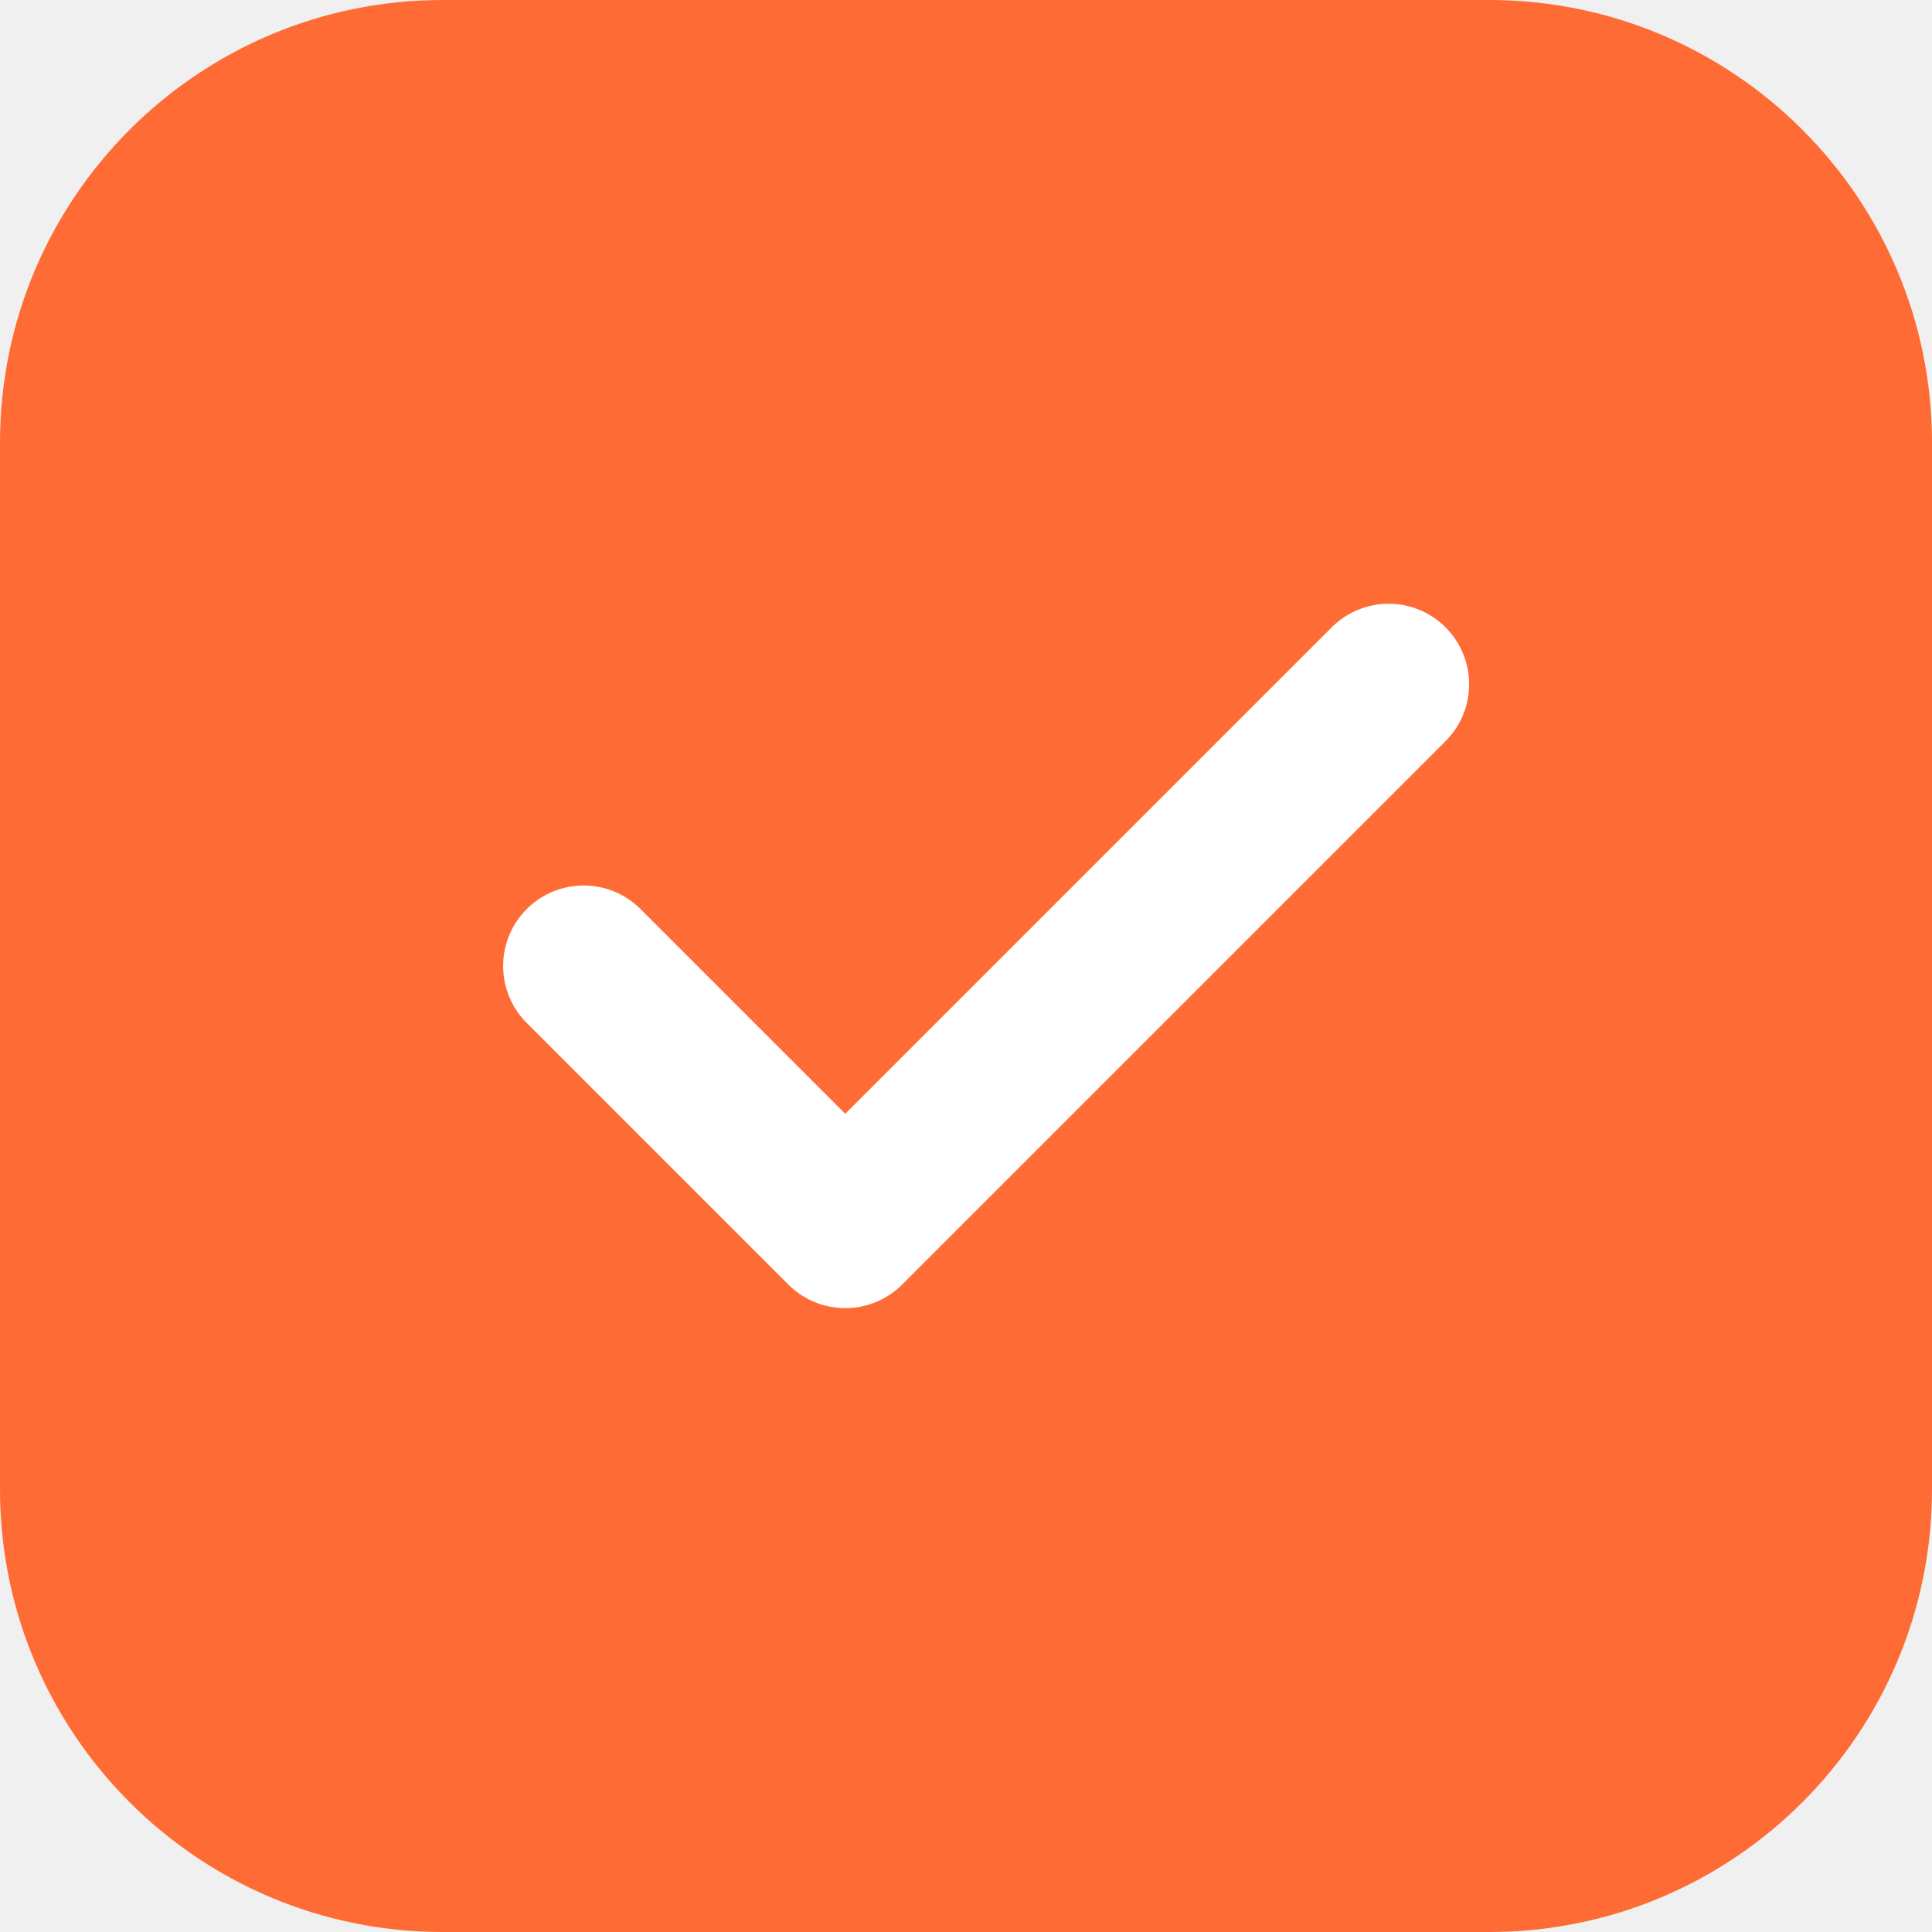
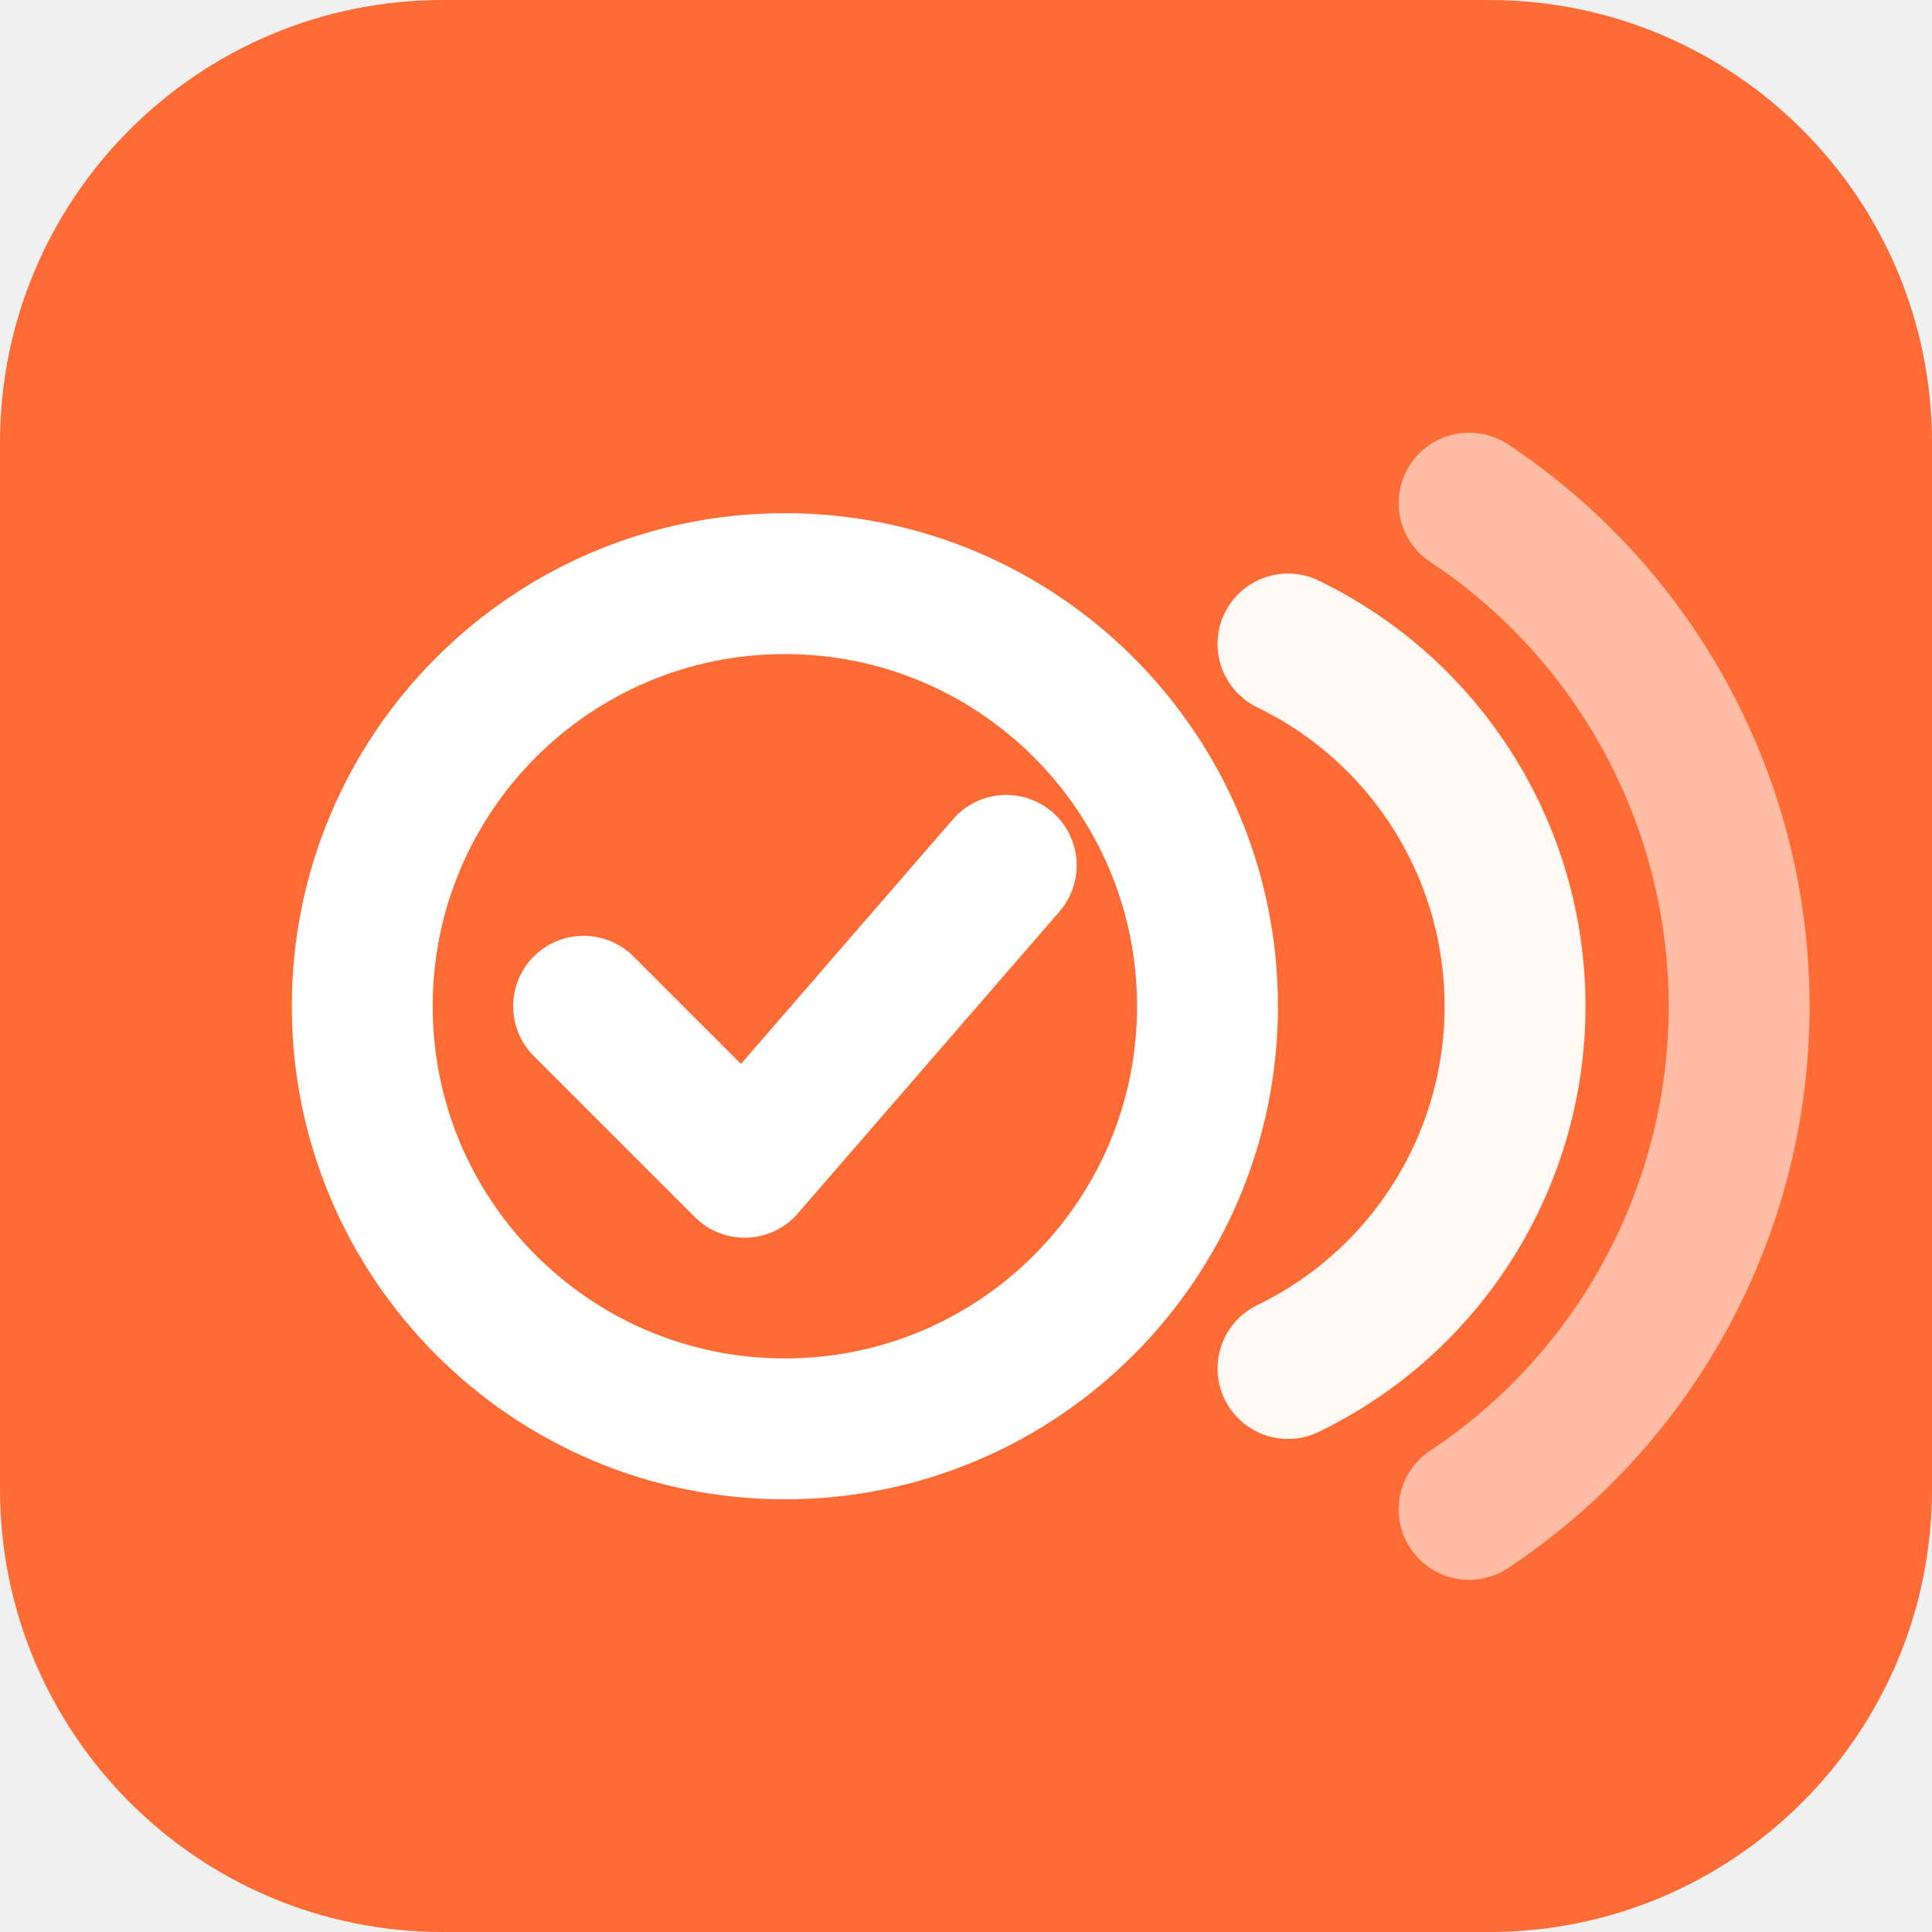
- <svg xmlns="http://www.w3.org/2000/svg" width="192" height="192" viewBox="0 0 192 192">
+ <svg xmlns="http://www.w3.org/2000/svg" width="192" height="192" viewBox="0 0 192 192" role="img" aria-label="TalentUP">
  <rect width="192" height="192" rx="44" fill="#FF6B35" />
-   <path d="M58 96 L84 122 L138 68" stroke="#FFFFFF" stroke-width="16" stroke-linecap="round" stroke-linejoin="round" fill="none" />
+   <g fill="none" stroke="#FFFFFF" stroke-width="14" stroke-linecap="round" stroke-linejoin="round">
+     <circle cx="78" cy="100" r="42" />
+     <path d="M58 100 L74 116 L100 86" />
+     <path d="M128 64 A40 40 0 0 1 128 136" opacity="0.95" />
+     <path d="M146 50 A60 60 0 0 1 146 150" opacity="0.55" />
+   </g>
</svg>
